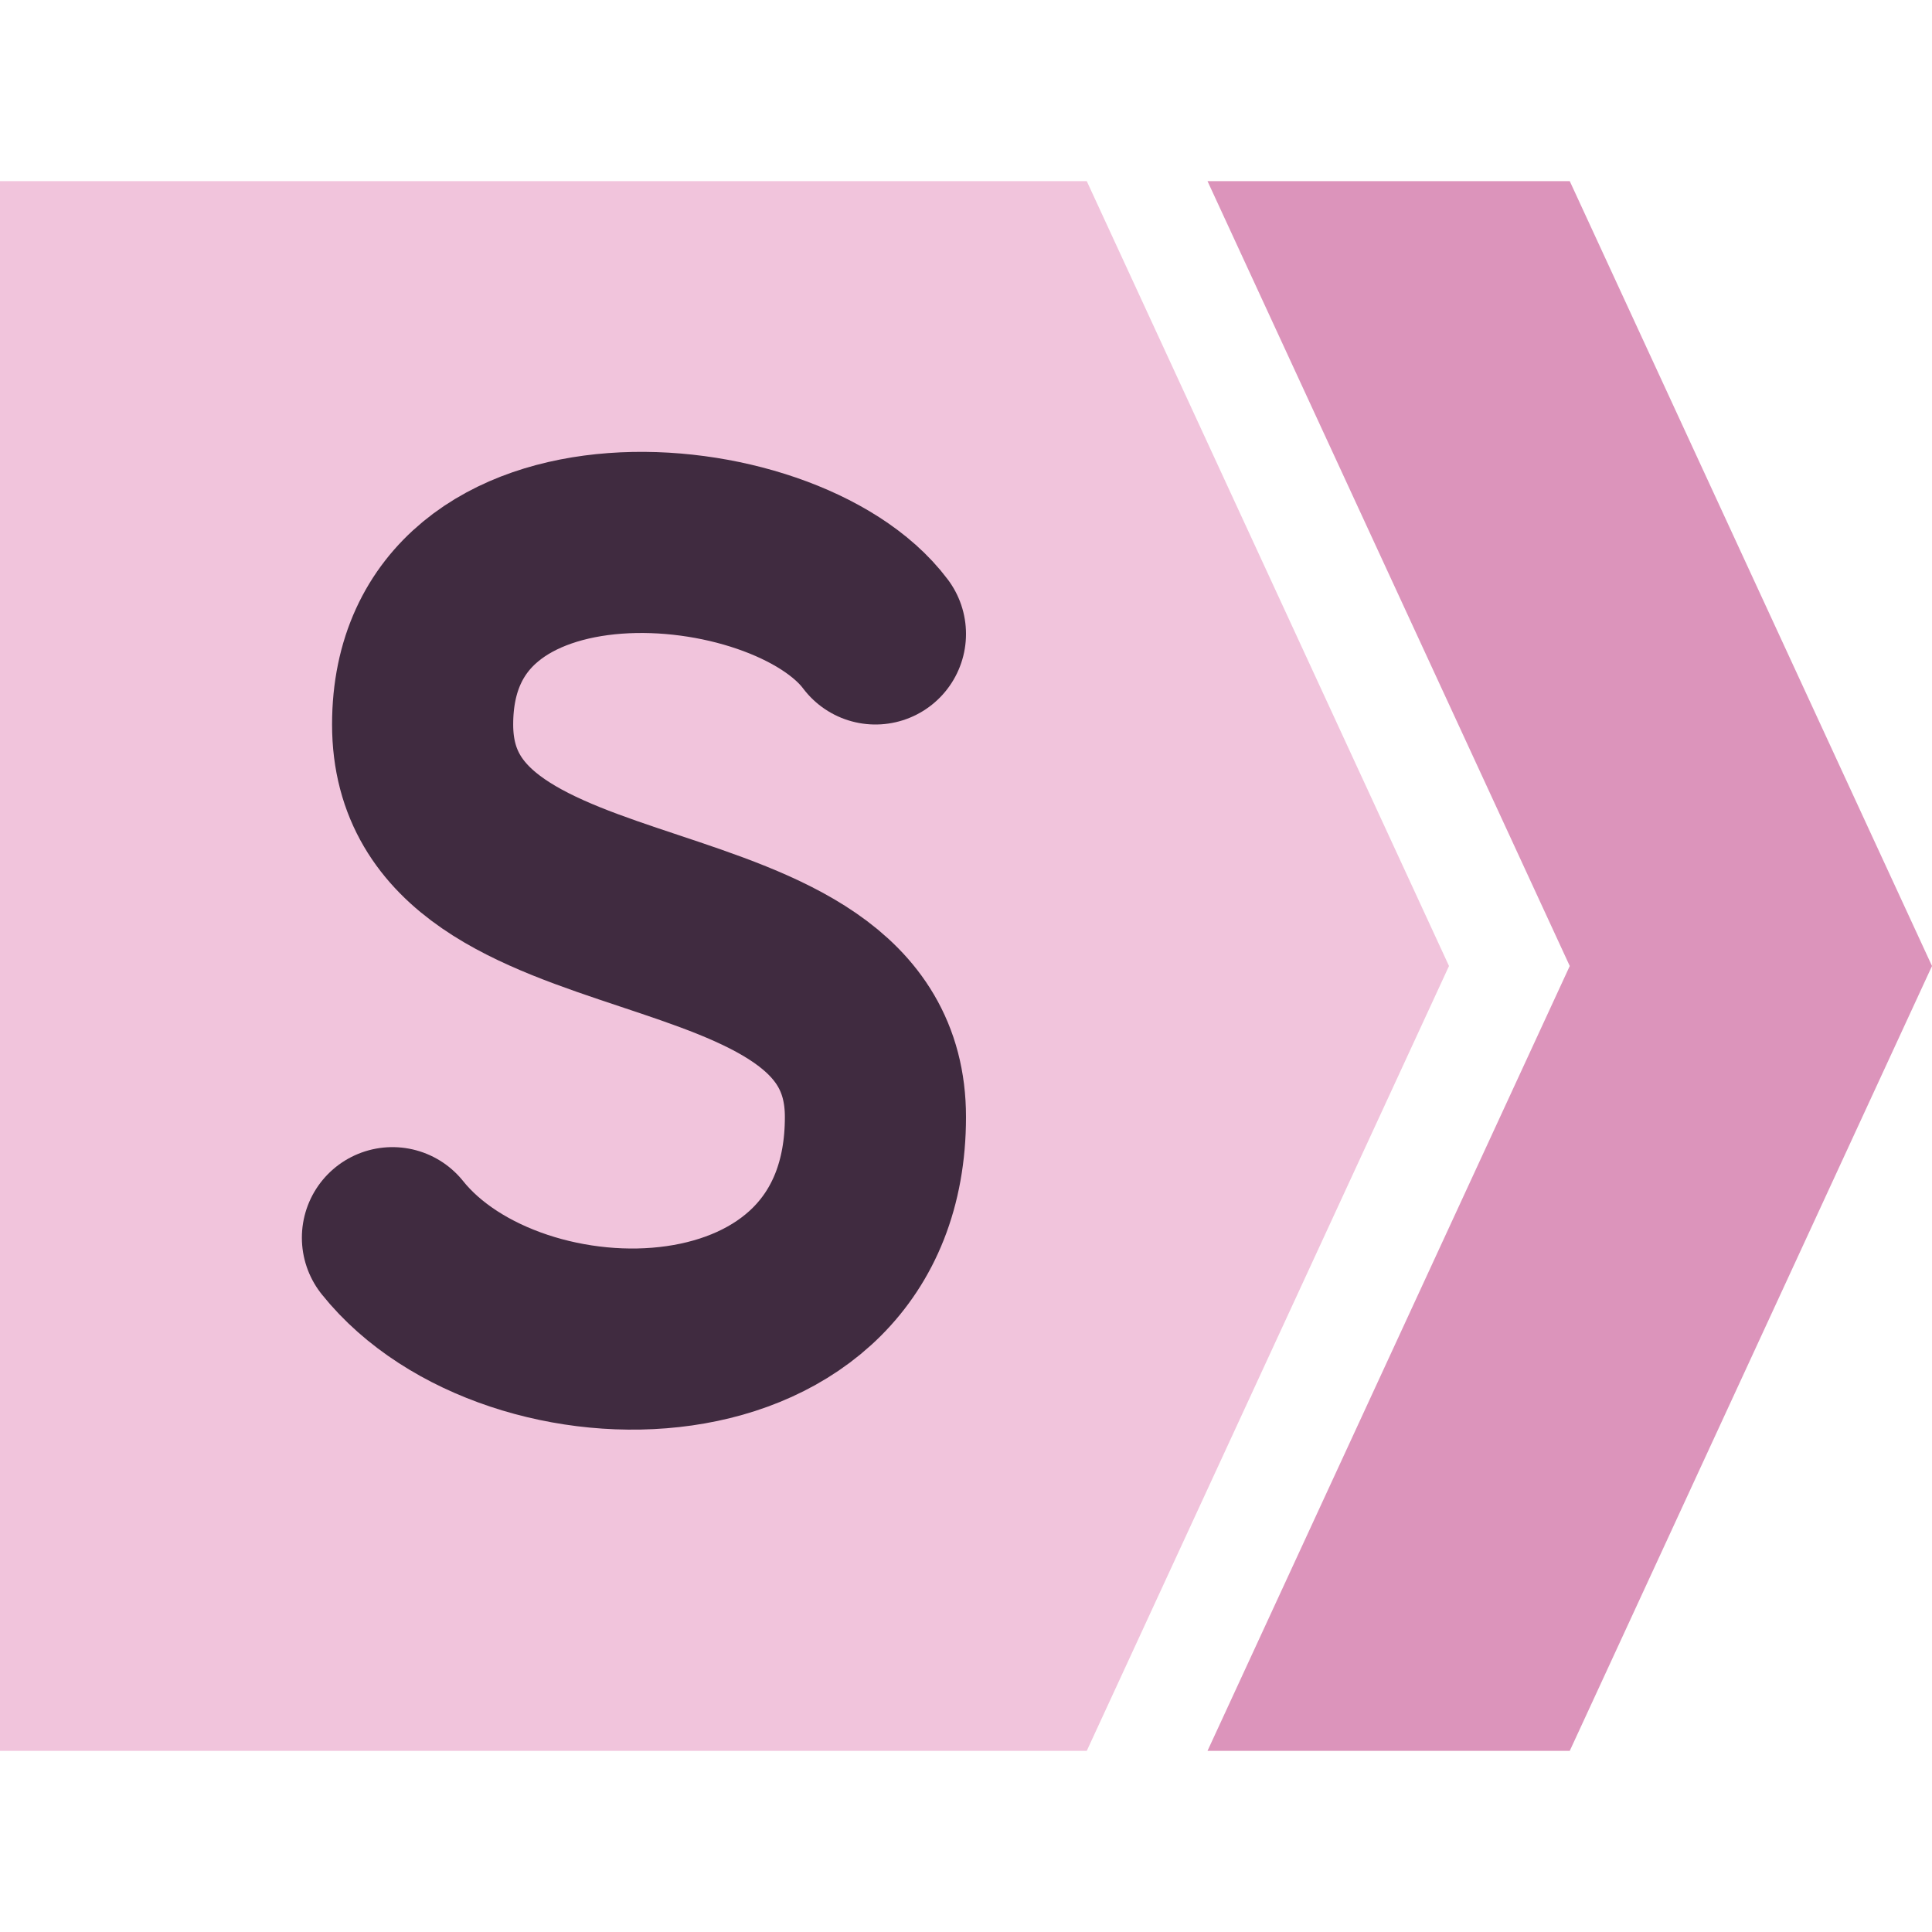
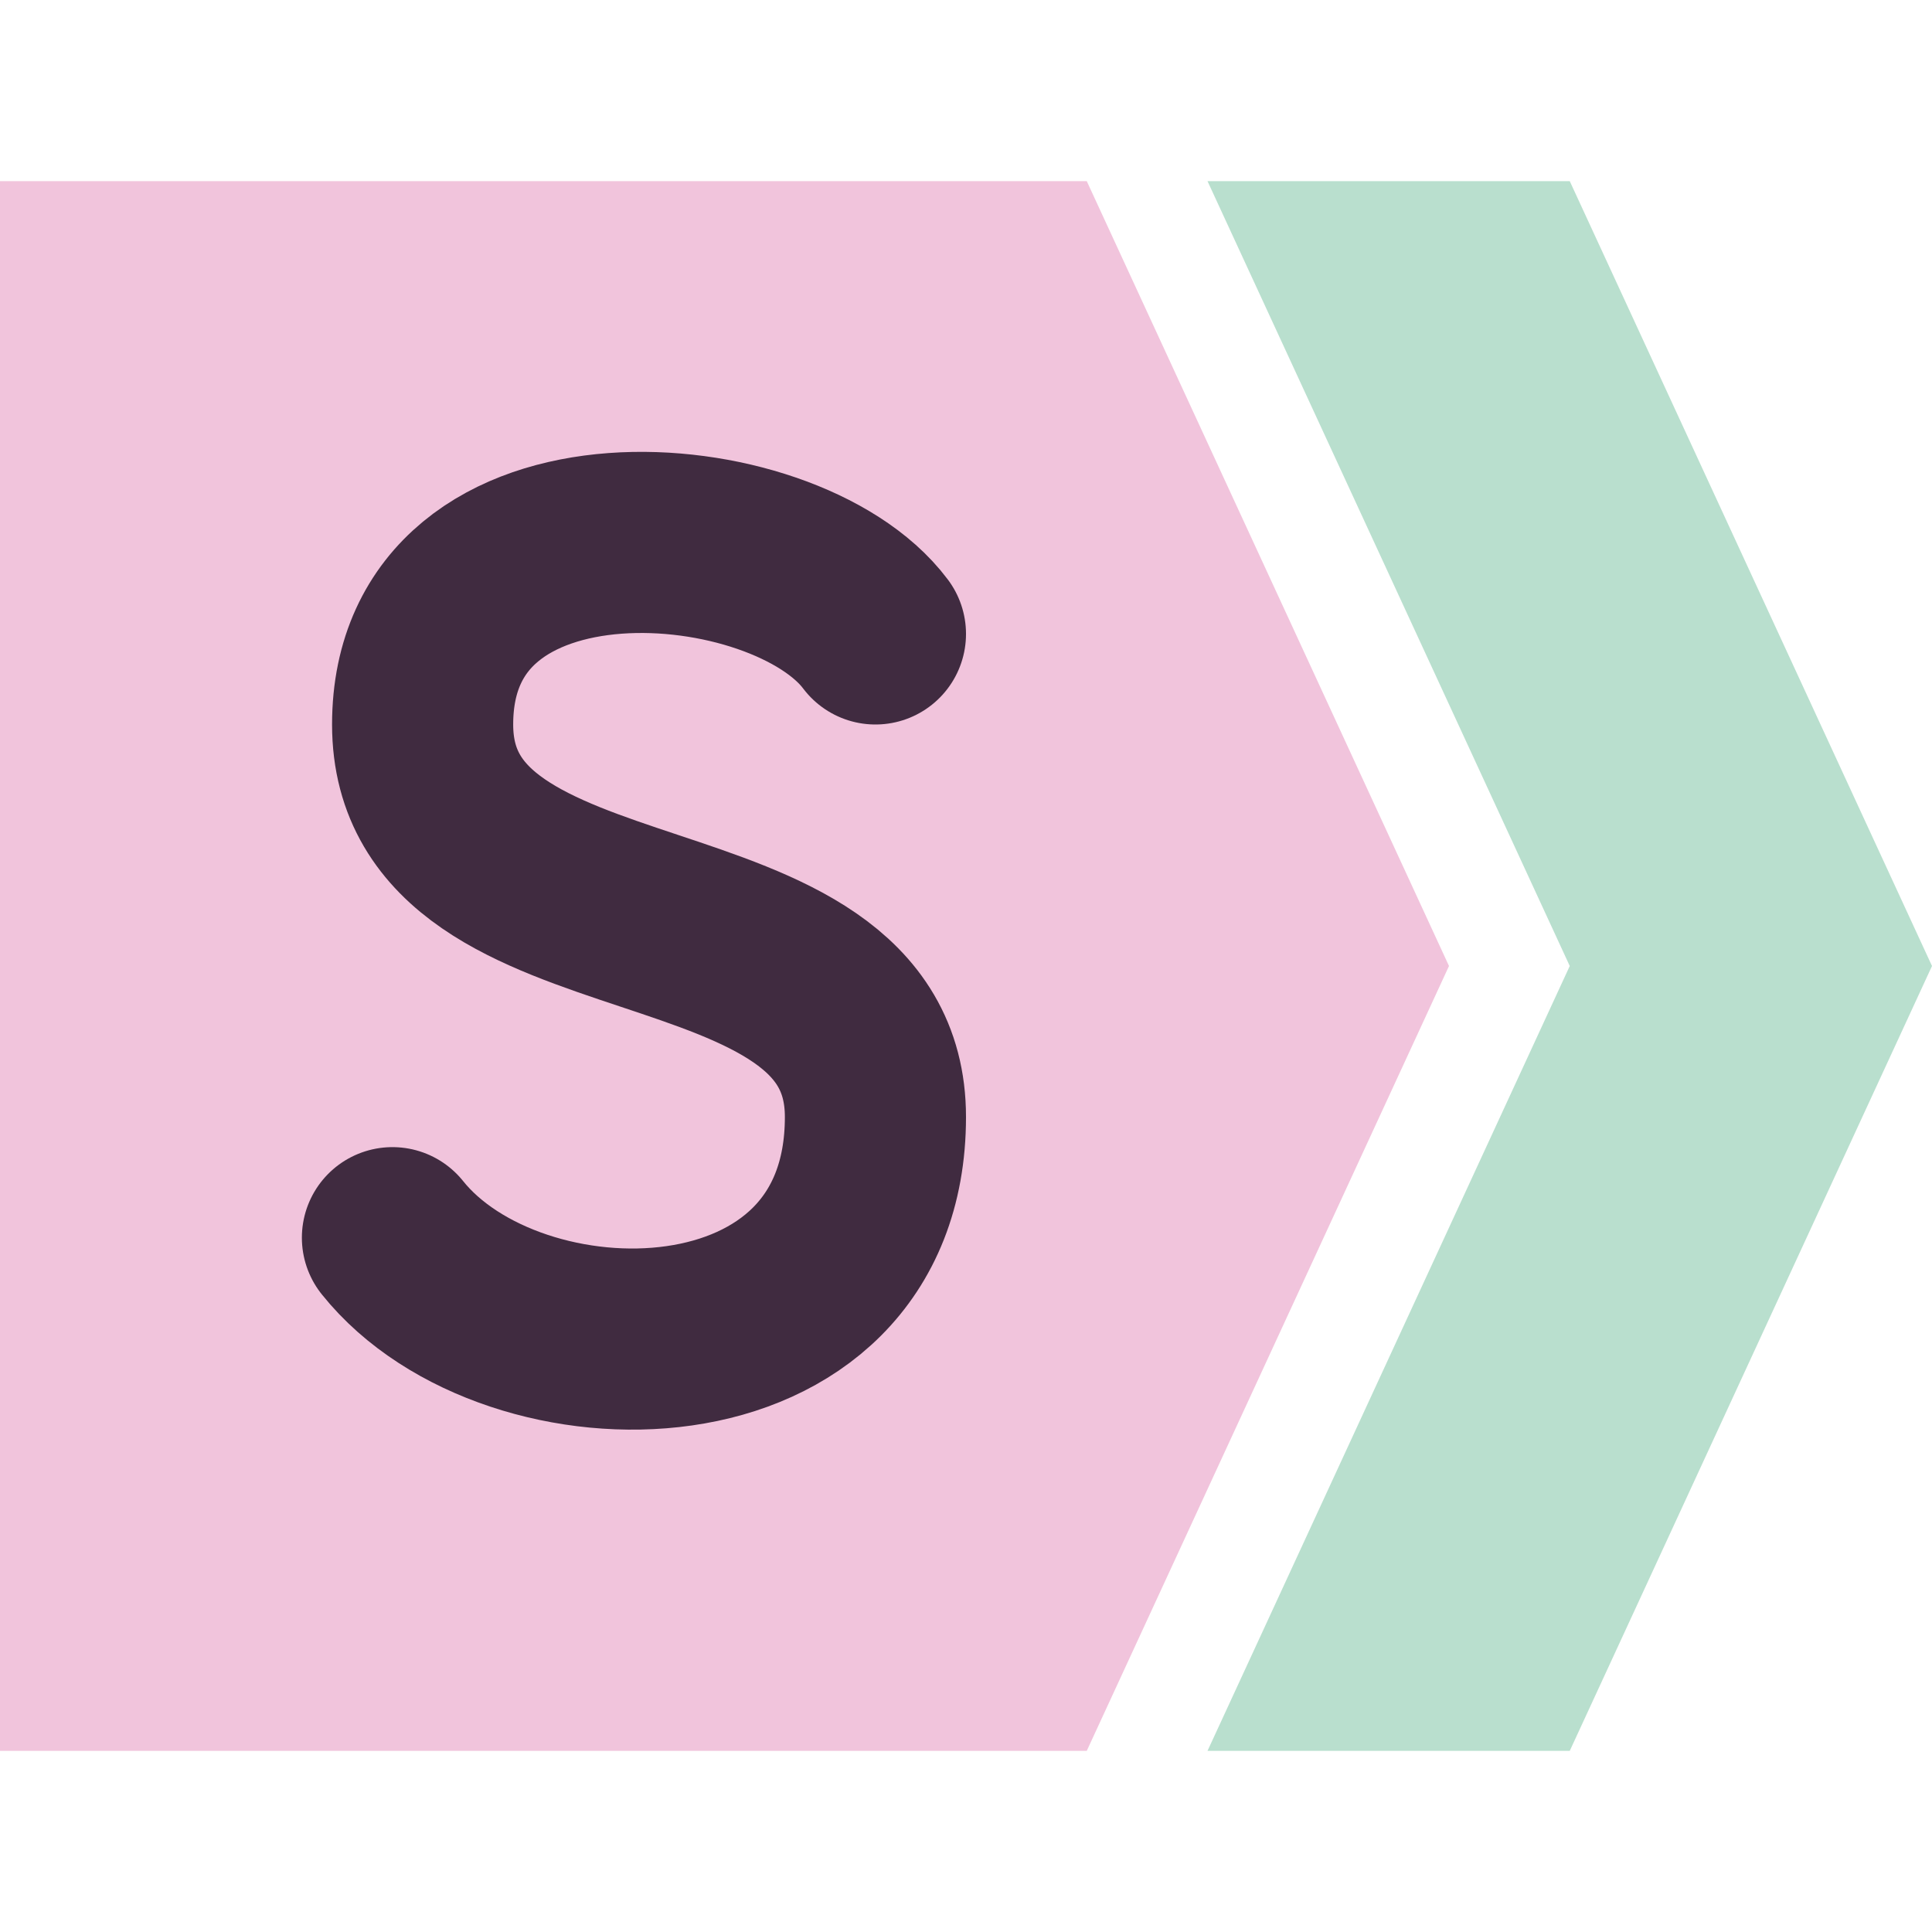
<svg xmlns="http://www.w3.org/2000/svg" viewBox="0 0 64 64">
-   <path fill="#dc94bb" d="M40 6h12l12 26-12 26H40l12-26Z" />
+   <path fill="#b9dfce" d="M40 6h12l12 26-12 26H40l12-26Z" />
  <path fill="#f1c4dc" d="M0 6h36l12 26-12 26H0Z" />
  <path fill="none" stroke="#402b40" stroke-width="6" stroke-linecap="round" d="M29 21c-3-4-15-5-15 3 0 8 15 5 15 13 0 9-12 9-16 4" />
</svg>
